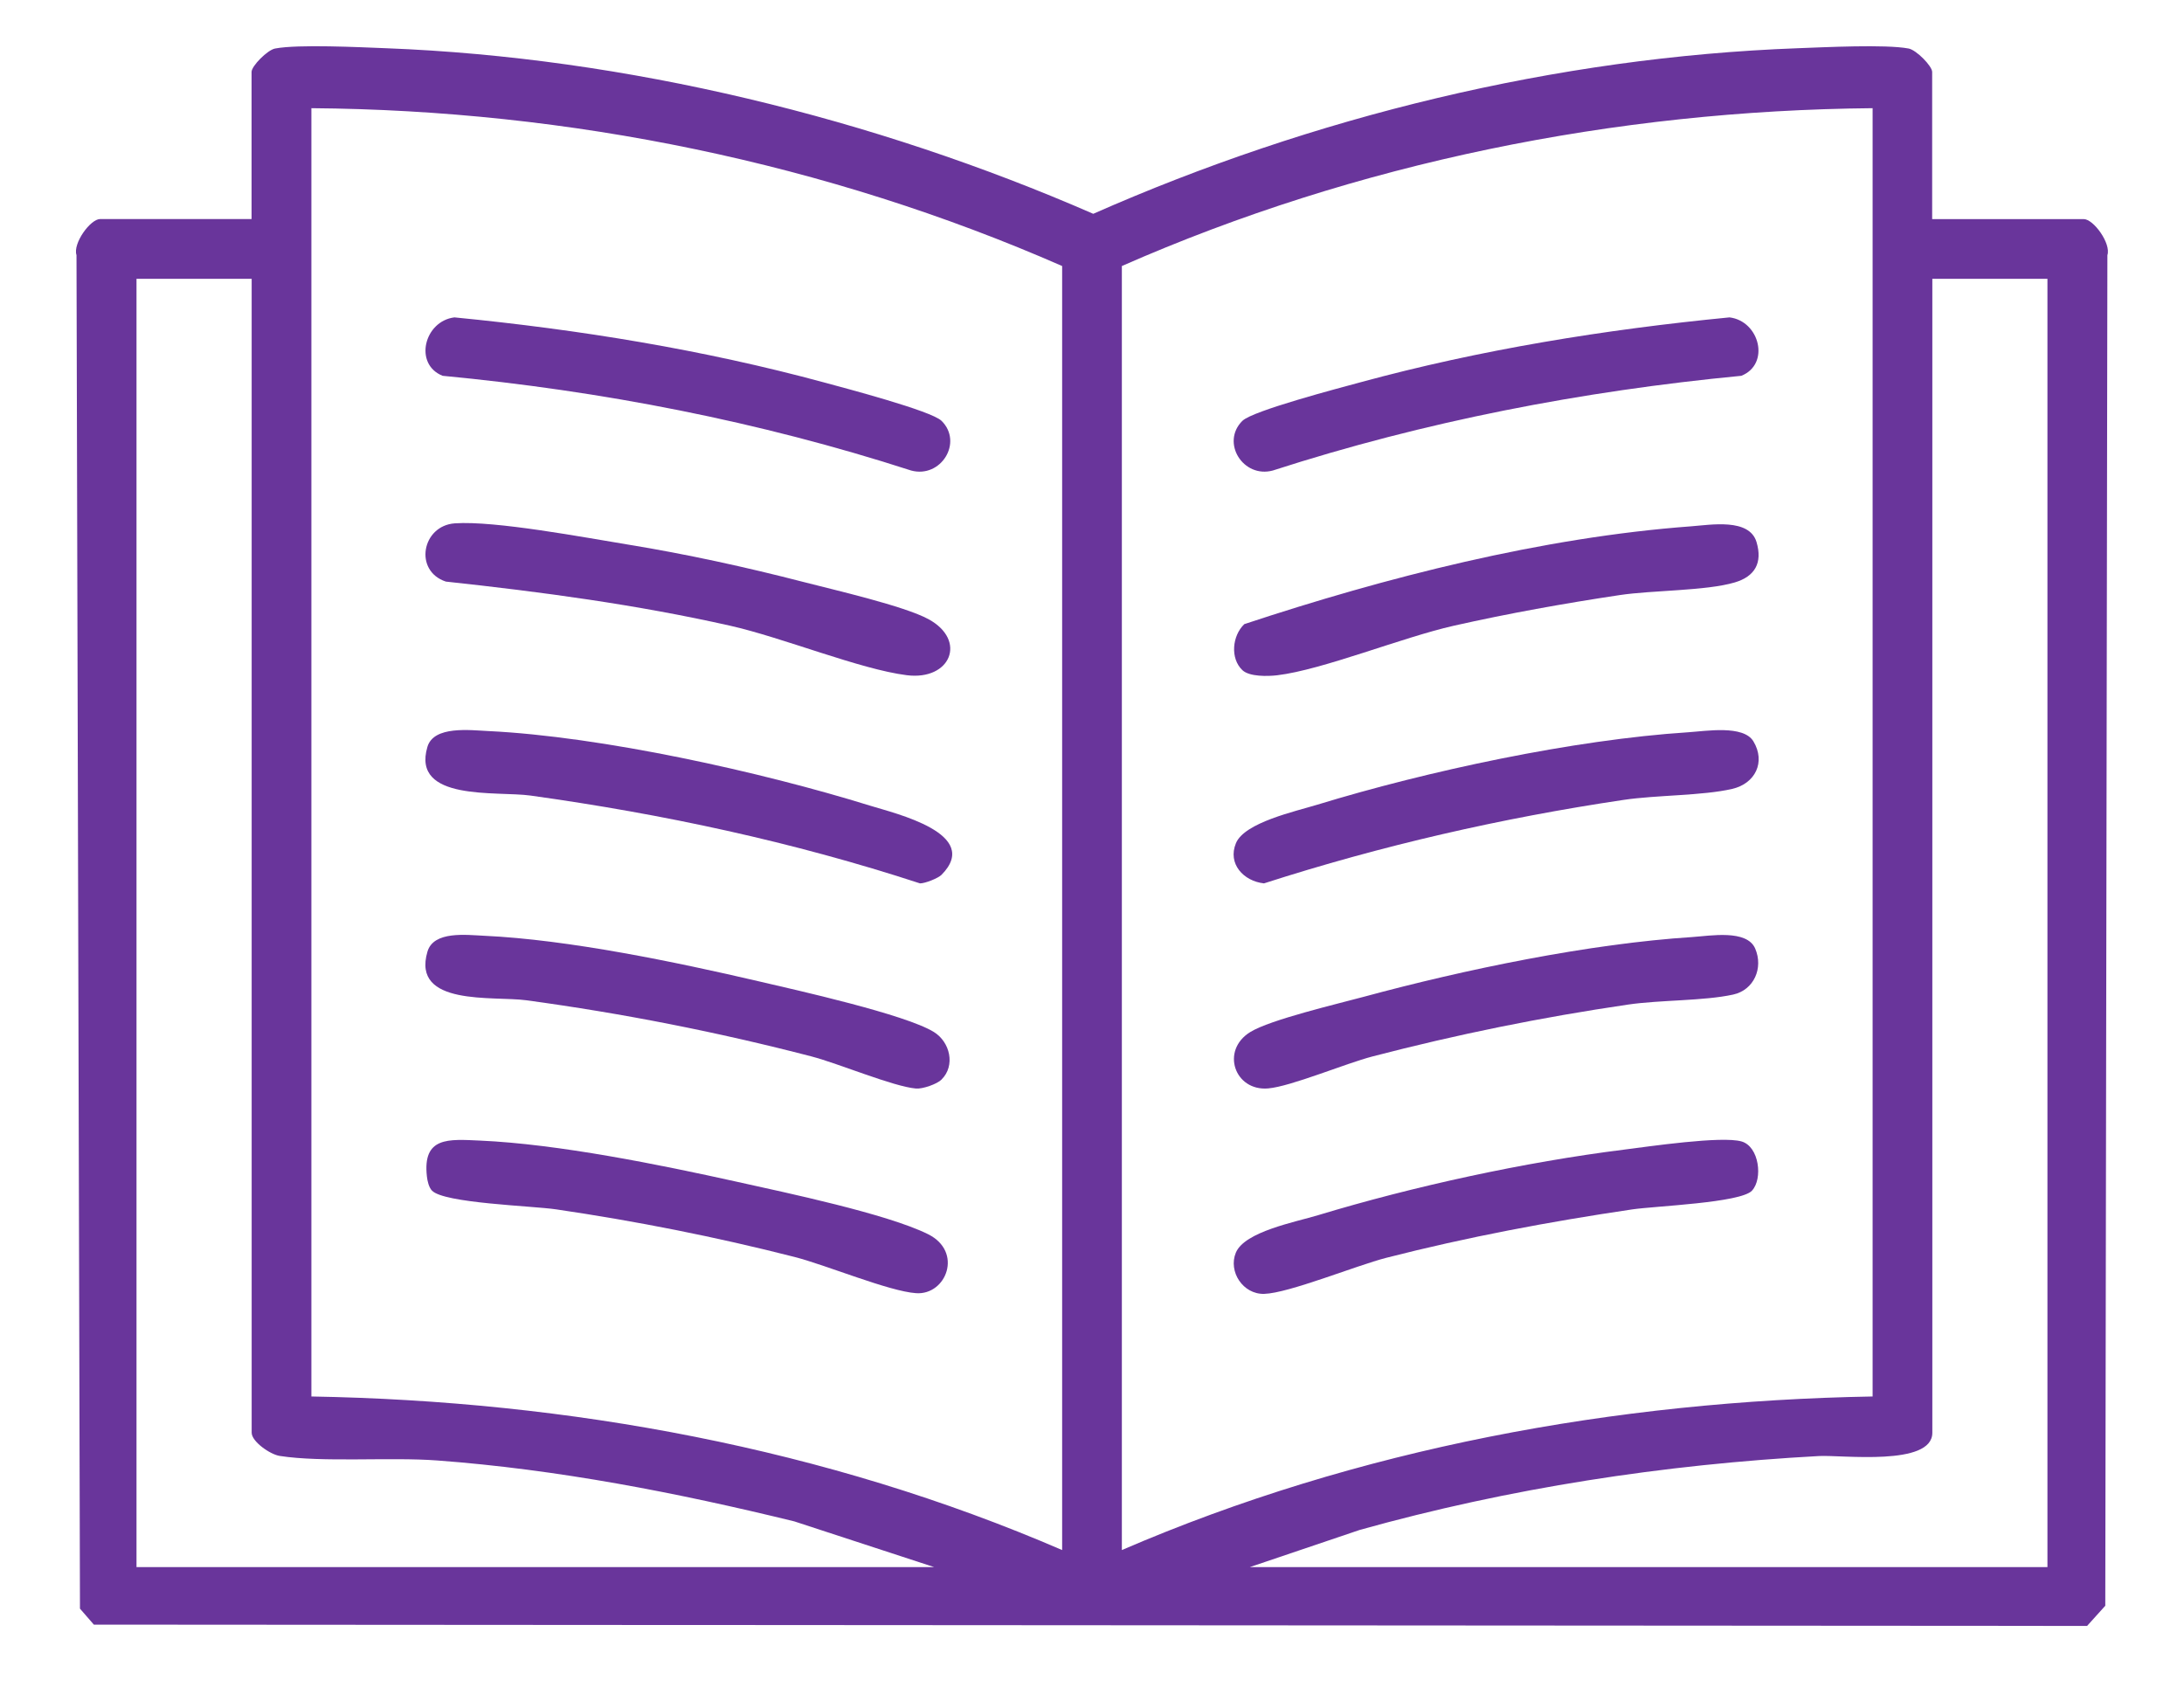
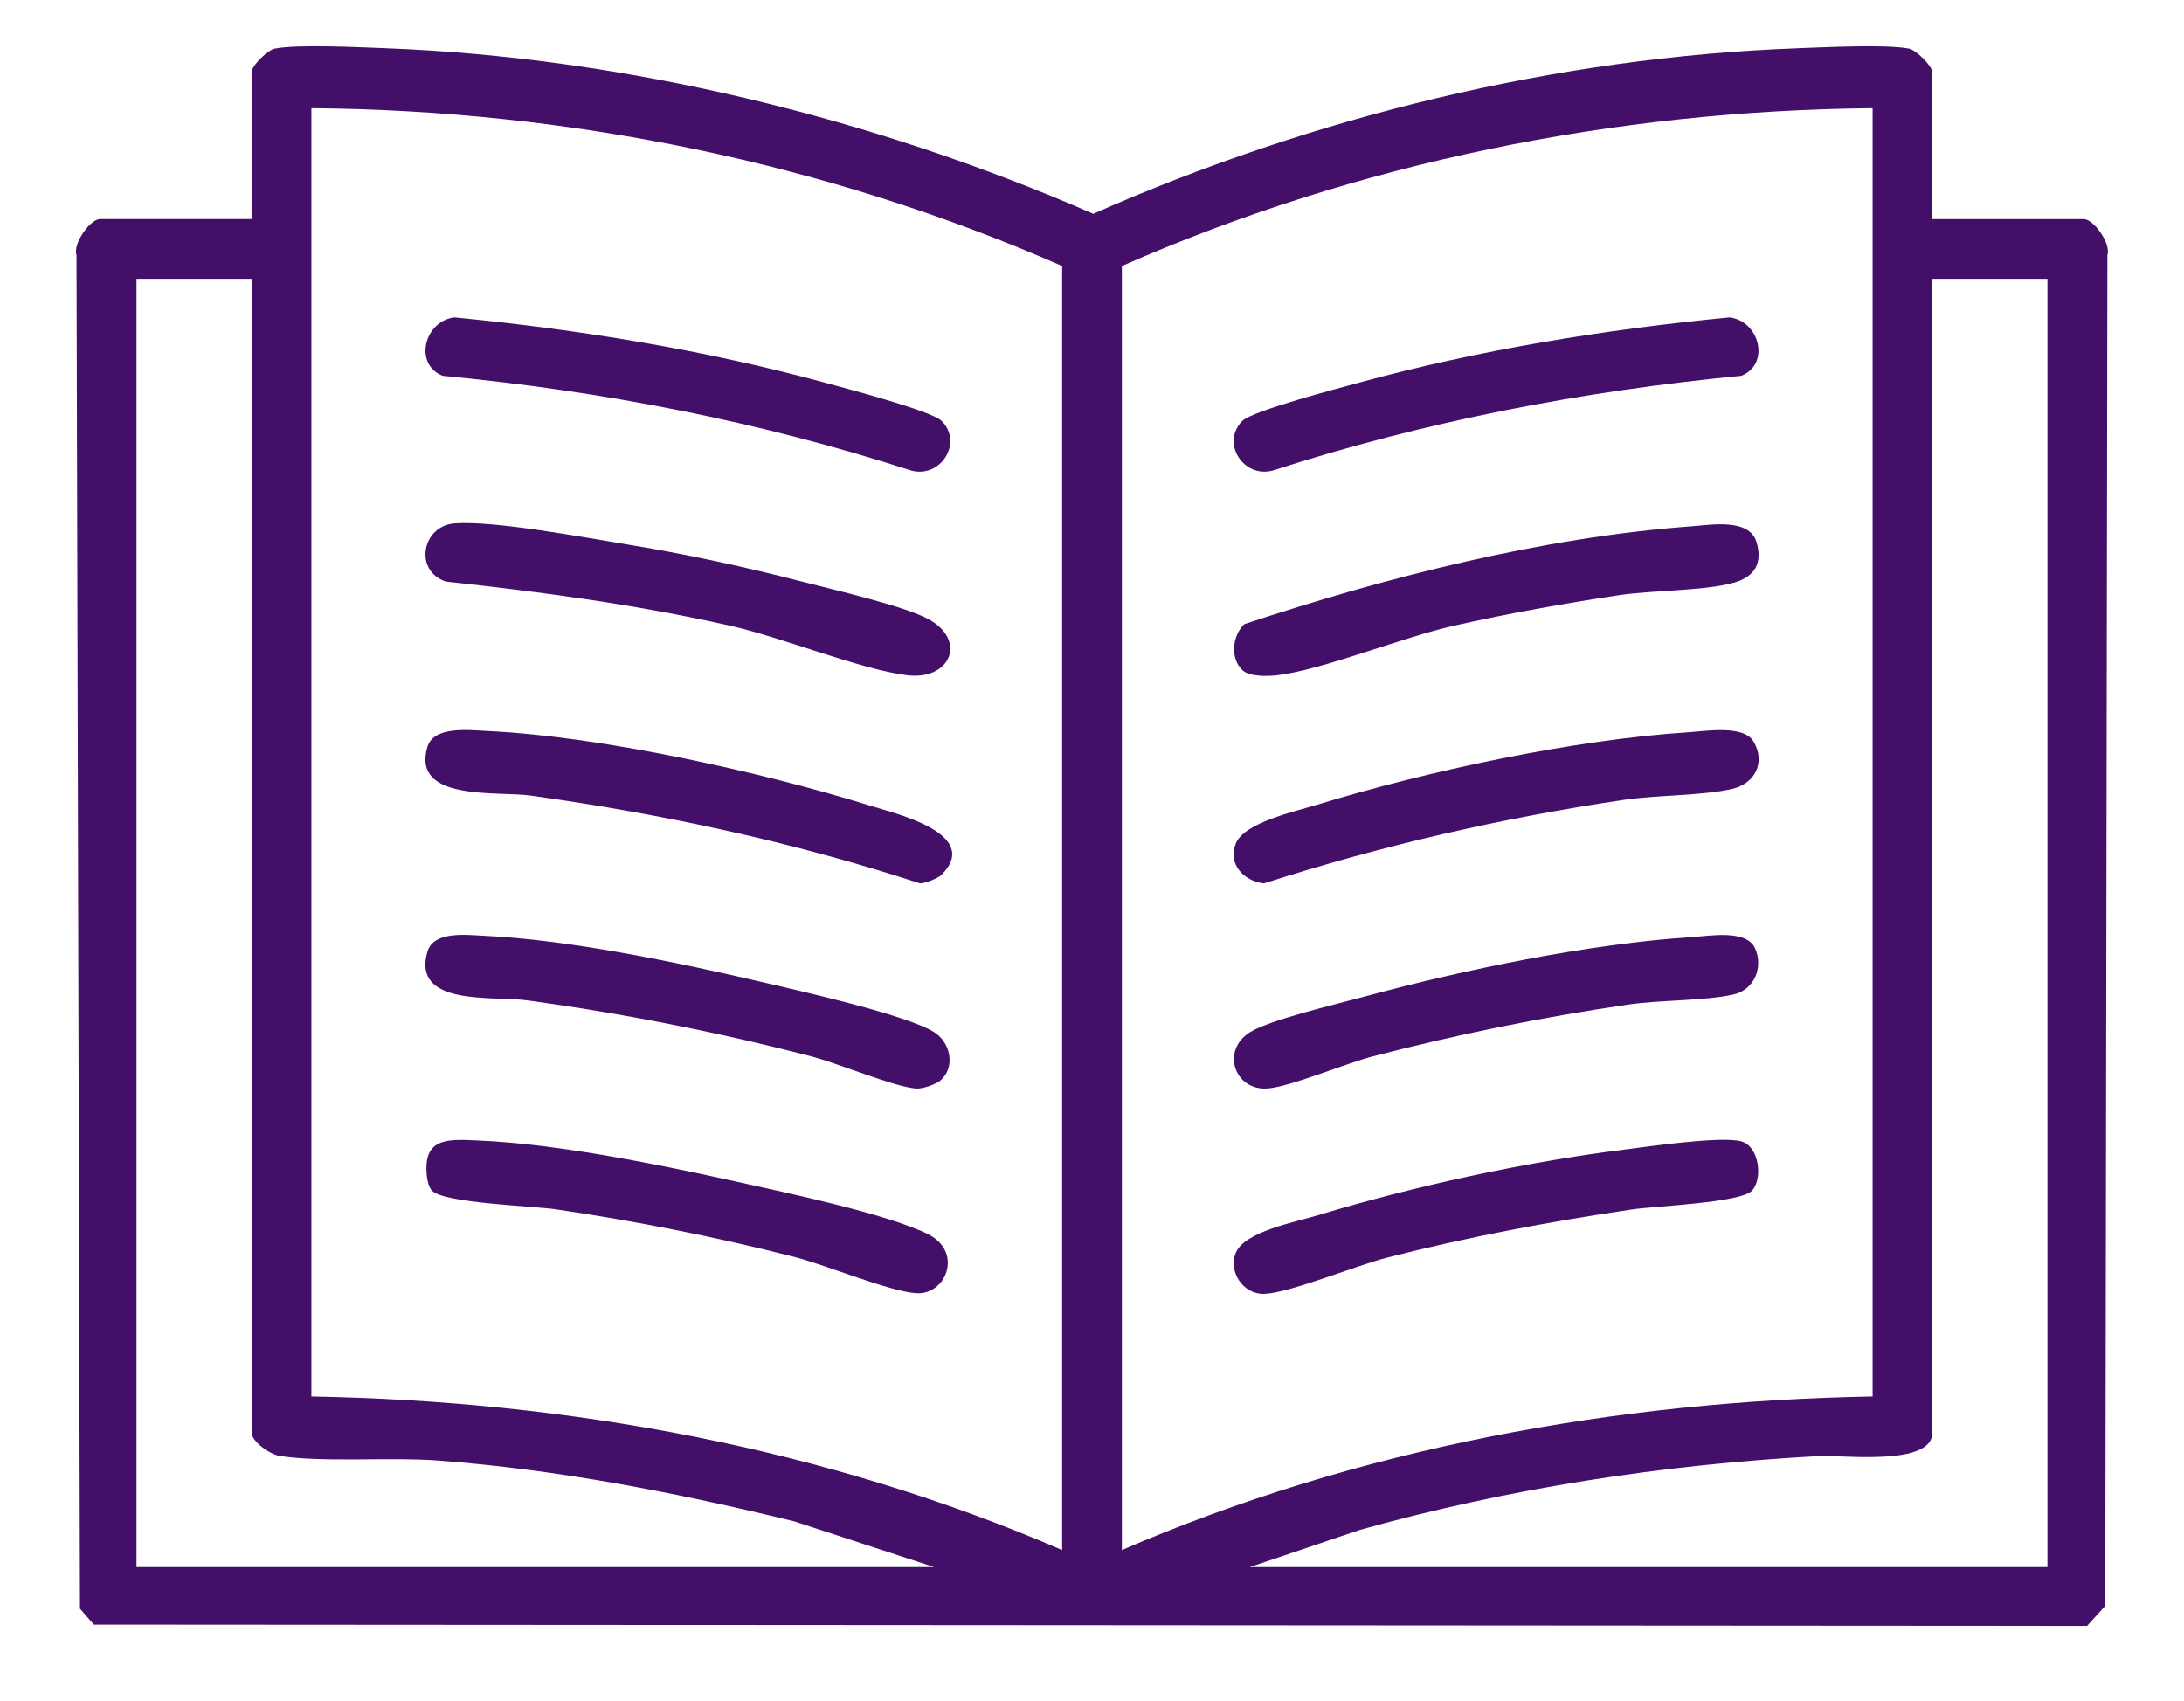
- <svg xmlns="http://www.w3.org/2000/svg" id="Layer_1" data-name="Layer 1" viewBox="0 0 384 299">
+ <svg xmlns="http://www.w3.org/2000/svg" id="Layer_1" version="1.1" viewBox="0 0 384 299">
  <defs>
    <style>
-       .cls-1 {
-         fill: #69359b;
+       .st0 {
+         fill: #430f68;
      }
    </style>
  </defs>
-   <path class="cls-1" d="M339.75,38.52h26.62c1.72,0,4.84,4.29,4.16,6.34l-.37,237.45-3.2,3.55-350.46-.23-2.44-2.81-.61-237.97c-.68-2.04,2.44-6.34,4.16-6.34h26.62V12.64c0-1.02,2.77-3.85,4.14-4.11,4.07-.77,14.81-.23,19.51-.05,42.25,1.62,85.81,12.3,124.34,29.11,38.59-17.04,81.41-27.54,123.85-29.11,4.72-.17,15.42-.72,19.51.05,1.37.26,4.14,3.09,4.14,4.11v25.88ZM186.75,46.77c-41.36-18.12-86.7-27.4-132-27.75v226.5c45.22.79,90.54,9.09,132,27V46.77ZM329.25,19.02c-45.29.41-90.65,9.57-132,27.75v225.75c41.48-17.9,86.78-26.2,132-27V19.02ZM44.25,49.02h-20.25v226.5h140.25l-24.59-8.04c-20.55-5.03-41.62-9.14-62.79-10.71-8.31-.62-20.15.38-27.7-.8-1.68-.26-4.92-2.52-4.92-4.08V49.02ZM360,49.02h-20.25v202.88c0,5.94-15.92,3.88-19.91,4.09-27.29,1.48-54.48,5.64-80.76,12.99l-19.34,6.54h140.25V49.02Z" />
-   <path class="cls-1" d="M165.54,189.81c-.77.77-3.29,1.67-4.48,1.57-4-.34-13.61-4.4-18.4-5.65-16.52-4.29-33.19-7.57-50.13-9.87-5.76-.78-20.23,1.11-17.37-8.56,1.09-3.68,6.88-2.92,9.96-2.78,14.8.68,33.7,4.61,48.25,8,6.69,1.56,25.82,5.82,30.83,8.92,2.84,1.76,3.83,5.9,1.34,8.36Z" />
-   <path class="cls-1" d="M165.54,73.98c3.85,3.81-.12,10.17-5.35,8.74-26.74-8.64-54.37-13.99-82.37-16.65-5.12-2.05-3.23-9.62,2.08-10.27,21.96,2.15,43.72,5.67,65,11.44,3.53.96,18.85,4.98,20.63,6.74Z" />
-   <path class="cls-1" d="M79.97,92.01c7.05-.49,22.77,2.48,30.43,3.73,10.35,1.69,20.77,3.97,30.91,6.59,5.34,1.38,17.7,4.21,21.96,6.54,6.8,3.72,3.87,10.81-3.84,9.84-8.2-1.03-21.81-6.62-31.05-8.7-16.47-3.71-33.2-5.95-49.99-7.76-5.67-1.87-4.22-9.83,1.58-10.24Z" />
-   <path class="cls-1" d="M165.54,153.81c-.59.59-2.88,1.51-3.78,1.5-22.33-7.3-45.2-12.2-68.49-15.44-5.87-.82-20.97,1.08-18.12-8.56,1.11-3.76,7.52-2.93,10.71-2.78,19.92.96,47.97,7.17,67.13,13.12,4.45,1.38,19.71,4.93,12.55,12.16Z" />
-   <path class="cls-1" d="M75.95,209.33c-.55-.59-.8-1.68-.89-2.49-.79-7.02,3.81-6.56,9.31-6.31,13.75.6,31.66,4.24,45.24,7.25,8.5,1.89,26.33,5.62,33.55,9.2,6.23,3.09,3.22,10.74-2.08,10.38-4.77-.32-15.81-4.95-21.42-6.38-13.8-3.52-27.79-6.29-41.89-8.36-4.21-.62-19.73-1.07-21.82-3.3Z" />
-   <path class="cls-1" d="M308.05,209.33c-2.02,2.15-17,2.7-21.07,3.3-14.57,2.15-28.99,4.86-43.24,8.51-5.26,1.35-17.15,6.22-21.46,6.34-3.73.11-6.36-3.92-4.99-7.24,1.54-3.72,10.53-5.4,14.45-6.59,16.77-5.08,36.33-9.34,53.73-11.52,4.44-.56,17.23-2.45,20.73-1.45,3.12.89,3.78,6.58,1.84,8.65Z" />
-   <path class="cls-1" d="M297.6,164.74c3.06-.2,9.55-1.38,11.01,2.04s-.22,7.28-3.88,8.08c-5.17,1.13-12.84.93-18.49,1.76-15.27,2.24-29.98,5.23-44.89,9.11-4.82,1.25-14.34,5.28-18.39,5.63-5.88.5-8.39-6.67-3.14-9.91,3.52-2.18,15.38-4.96,20.04-6.22,17.7-4.79,39.5-9.32,57.76-10.49Z" />
-   <path class="cls-1" d="M218.46,73.98c1.79-1.77,17.09-5.78,20.63-6.74,21.26-5.79,43.06-9.3,65-11.44,5.31.65,7.2,8.22,2.08,10.27-27.99,2.69-55.63,8.01-82.37,16.65-5.23,1.42-9.2-4.93-5.35-8.74Z" />
-   <path class="cls-1" d="M218.44,117.82c-2.17-2.06-1.8-6.04.34-8.09,24.87-8.23,52.36-15.26,78.6-17.2,3.39-.25,10.19-1.47,11.46,2.77,1.09,3.67-.29,6.05-3.83,7.1-5.07,1.5-14.44,1.35-20.27,2.23-9.72,1.46-19.54,3.22-29.12,5.38-9.09,2.05-23.08,7.76-31.05,8.71-1.66.2-4.89.27-6.12-.89Z" />
-   <path class="cls-1" d="M296.85,128.74c3.1-.2,9.7-1.32,11.45,1.61,2.17,3.63.33,7.41-3.74,8.35-5.23,1.21-13.3,1.07-19.07,1.93-21.48,3.19-42.6,8.03-63.25,14.68-3.58-.39-6.44-3.43-4.93-7.07s10.5-5.6,14.29-6.76c19.39-5.93,45.06-11.44,65.26-12.74Z" />
+   <path class="st0" d="M339.75,38.52h26.62c1.72,0,4.84,4.29,4.16,6.34l-.37,237.45-3.2,3.55-350.46-.23-2.44-2.81-.61-237.97c-.68-2.04,2.44-6.34,4.16-6.34h26.62V12.64c0-1.02,2.77-3.85,4.14-4.11,4.07-.77,14.81-.23,19.51-.05,42.25,1.62,85.81,12.3,124.34,29.11,38.59-17.04,81.41-27.54,123.85-29.11,4.72-.17,15.42-.72,19.51.05,1.37.26,4.14,3.09,4.14,4.11v25.88h.03ZM186.75,46.77c-41.36-18.12-86.7-27.4-132-27.75v226.5c45.22.79,90.54,9.09,132,27V46.77ZM329.25,19.02c-45.29.41-90.65,9.57-132,27.75v225.75c41.48-17.9,86.78-26.2,132-27V19.02ZM44.25,49.02h-20.25v226.5h140.25l-24.59-8.04c-20.55-5.03-41.62-9.14-62.79-10.71-8.31-.62-20.15.38-27.7-.8-1.68-.26-4.92-2.52-4.92-4.08V49.02ZM360,49.02h-20.25v202.88c0,5.94-15.92,3.88-19.91,4.09-27.29,1.48-54.48,5.64-80.76,12.99l-19.34,6.54h140.25V49.02h.01Z" />
+   <path class="st0" d="M165.54,189.81c-.77.77-3.29,1.67-4.48,1.57-4-.34-13.61-4.4-18.4-5.65-16.52-4.29-33.19-7.57-50.13-9.87-5.76-.78-20.23,1.11-17.37-8.56,1.09-3.68,6.88-2.92,9.96-2.78,14.8.68,33.7,4.61,48.25,8,6.69,1.56,25.82,5.82,30.83,8.92,2.84,1.76,3.83,5.9,1.34,8.36h0Z" />
+   <path class="st0" d="M165.54,73.98c3.85,3.81-.12,10.17-5.35,8.74-26.74-8.64-54.37-13.99-82.37-16.65-5.12-2.05-3.23-9.62,2.08-10.27,21.96,2.15,43.72,5.67,65,11.44,3.53.96,18.85,4.98,20.63,6.74h0Z" />
+   <path class="st0" d="M79.97,92.01c7.05-.49,22.77,2.48,30.43,3.73,10.35,1.69,20.77,3.97,30.91,6.59,5.34,1.38,17.7,4.21,21.96,6.54,6.8,3.72,3.87,10.81-3.84,9.84-8.2-1.03-21.81-6.62-31.05-8.7-16.47-3.71-33.2-5.95-49.99-7.76-5.67-1.87-4.22-9.83,1.58-10.24h0Z" />
+   <path class="st0" d="M165.54,153.81c-.59.59-2.88,1.51-3.78,1.5-22.33-7.3-45.2-12.2-68.49-15.44-5.87-.82-20.97,1.08-18.12-8.56,1.11-3.76,7.52-2.93,10.71-2.78,19.92.96,47.97,7.17,67.13,13.12,4.45,1.38,19.71,4.93,12.55,12.16Z" />
+   <path class="st0" d="M75.95,209.33c-.55-.59-.8-1.68-.89-2.49-.79-7.02,3.81-6.56,9.31-6.31,13.75.6,31.66,4.24,45.24,7.25,8.5,1.89,26.33,5.62,33.55,9.2,6.23,3.09,3.22,10.74-2.08,10.38-4.77-.32-15.81-4.95-21.42-6.38-13.8-3.52-27.79-6.29-41.89-8.36-4.21-.62-19.73-1.07-21.82-3.3h0Z" />
+   <path class="st0" d="M308.05,209.33c-2.02,2.15-17,2.7-21.07,3.3-14.57,2.15-28.99,4.86-43.24,8.51-5.26,1.35-17.15,6.22-21.46,6.34-3.73.11-6.36-3.92-4.99-7.24,1.54-3.72,10.53-5.4,14.45-6.59,16.77-5.08,36.33-9.34,53.73-11.52,4.44-.56,17.23-2.45,20.73-1.45,3.12.89,3.78,6.58,1.84,8.65h.01Z" />
+   <path class="st0" d="M297.6,164.74c3.06-.2,9.55-1.38,11.01,2.04s-.22,7.28-3.88,8.08c-5.17,1.13-12.84.93-18.49,1.76-15.27,2.24-29.98,5.23-44.89,9.11-4.82,1.25-14.34,5.28-18.39,5.63-5.88.5-8.39-6.67-3.14-9.91,3.52-2.18,15.38-4.96,20.04-6.22,17.7-4.79,39.5-9.32,57.76-10.49h-.02Z" />
+   <path class="st0" d="M218.46,73.98c1.79-1.77,17.09-5.78,20.63-6.74,21.26-5.79,43.06-9.3,65-11.44,5.31.65,7.2,8.22,2.08,10.27-27.99,2.69-55.63,8.01-82.37,16.65-5.23,1.42-9.2-4.93-5.35-8.74h0Z" />
+   <path class="st0" d="M218.44,117.82c-2.17-2.06-1.8-6.04.34-8.09,24.87-8.23,52.36-15.26,78.6-17.2,3.39-.25,10.19-1.47,11.46,2.77,1.09,3.67-.29,6.05-3.83,7.1-5.07,1.5-14.44,1.35-20.27,2.23-9.72,1.46-19.54,3.22-29.12,5.38-9.09,2.05-23.08,7.76-31.05,8.71-1.66.2-4.89.27-6.12-.89h-.01Z" />
+   <path class="st0" d="M296.85,128.74c3.1-.2,9.7-1.32,11.45,1.61,2.17,3.63.33,7.41-3.74,8.35-5.23,1.21-13.3,1.07-19.07,1.93-21.48,3.19-42.6,8.03-63.25,14.68-3.58-.39-6.44-3.43-4.93-7.07s10.5-5.6,14.29-6.76c19.39-5.93,45.06-11.44,65.26-12.74h-.01Z" />
</svg>
